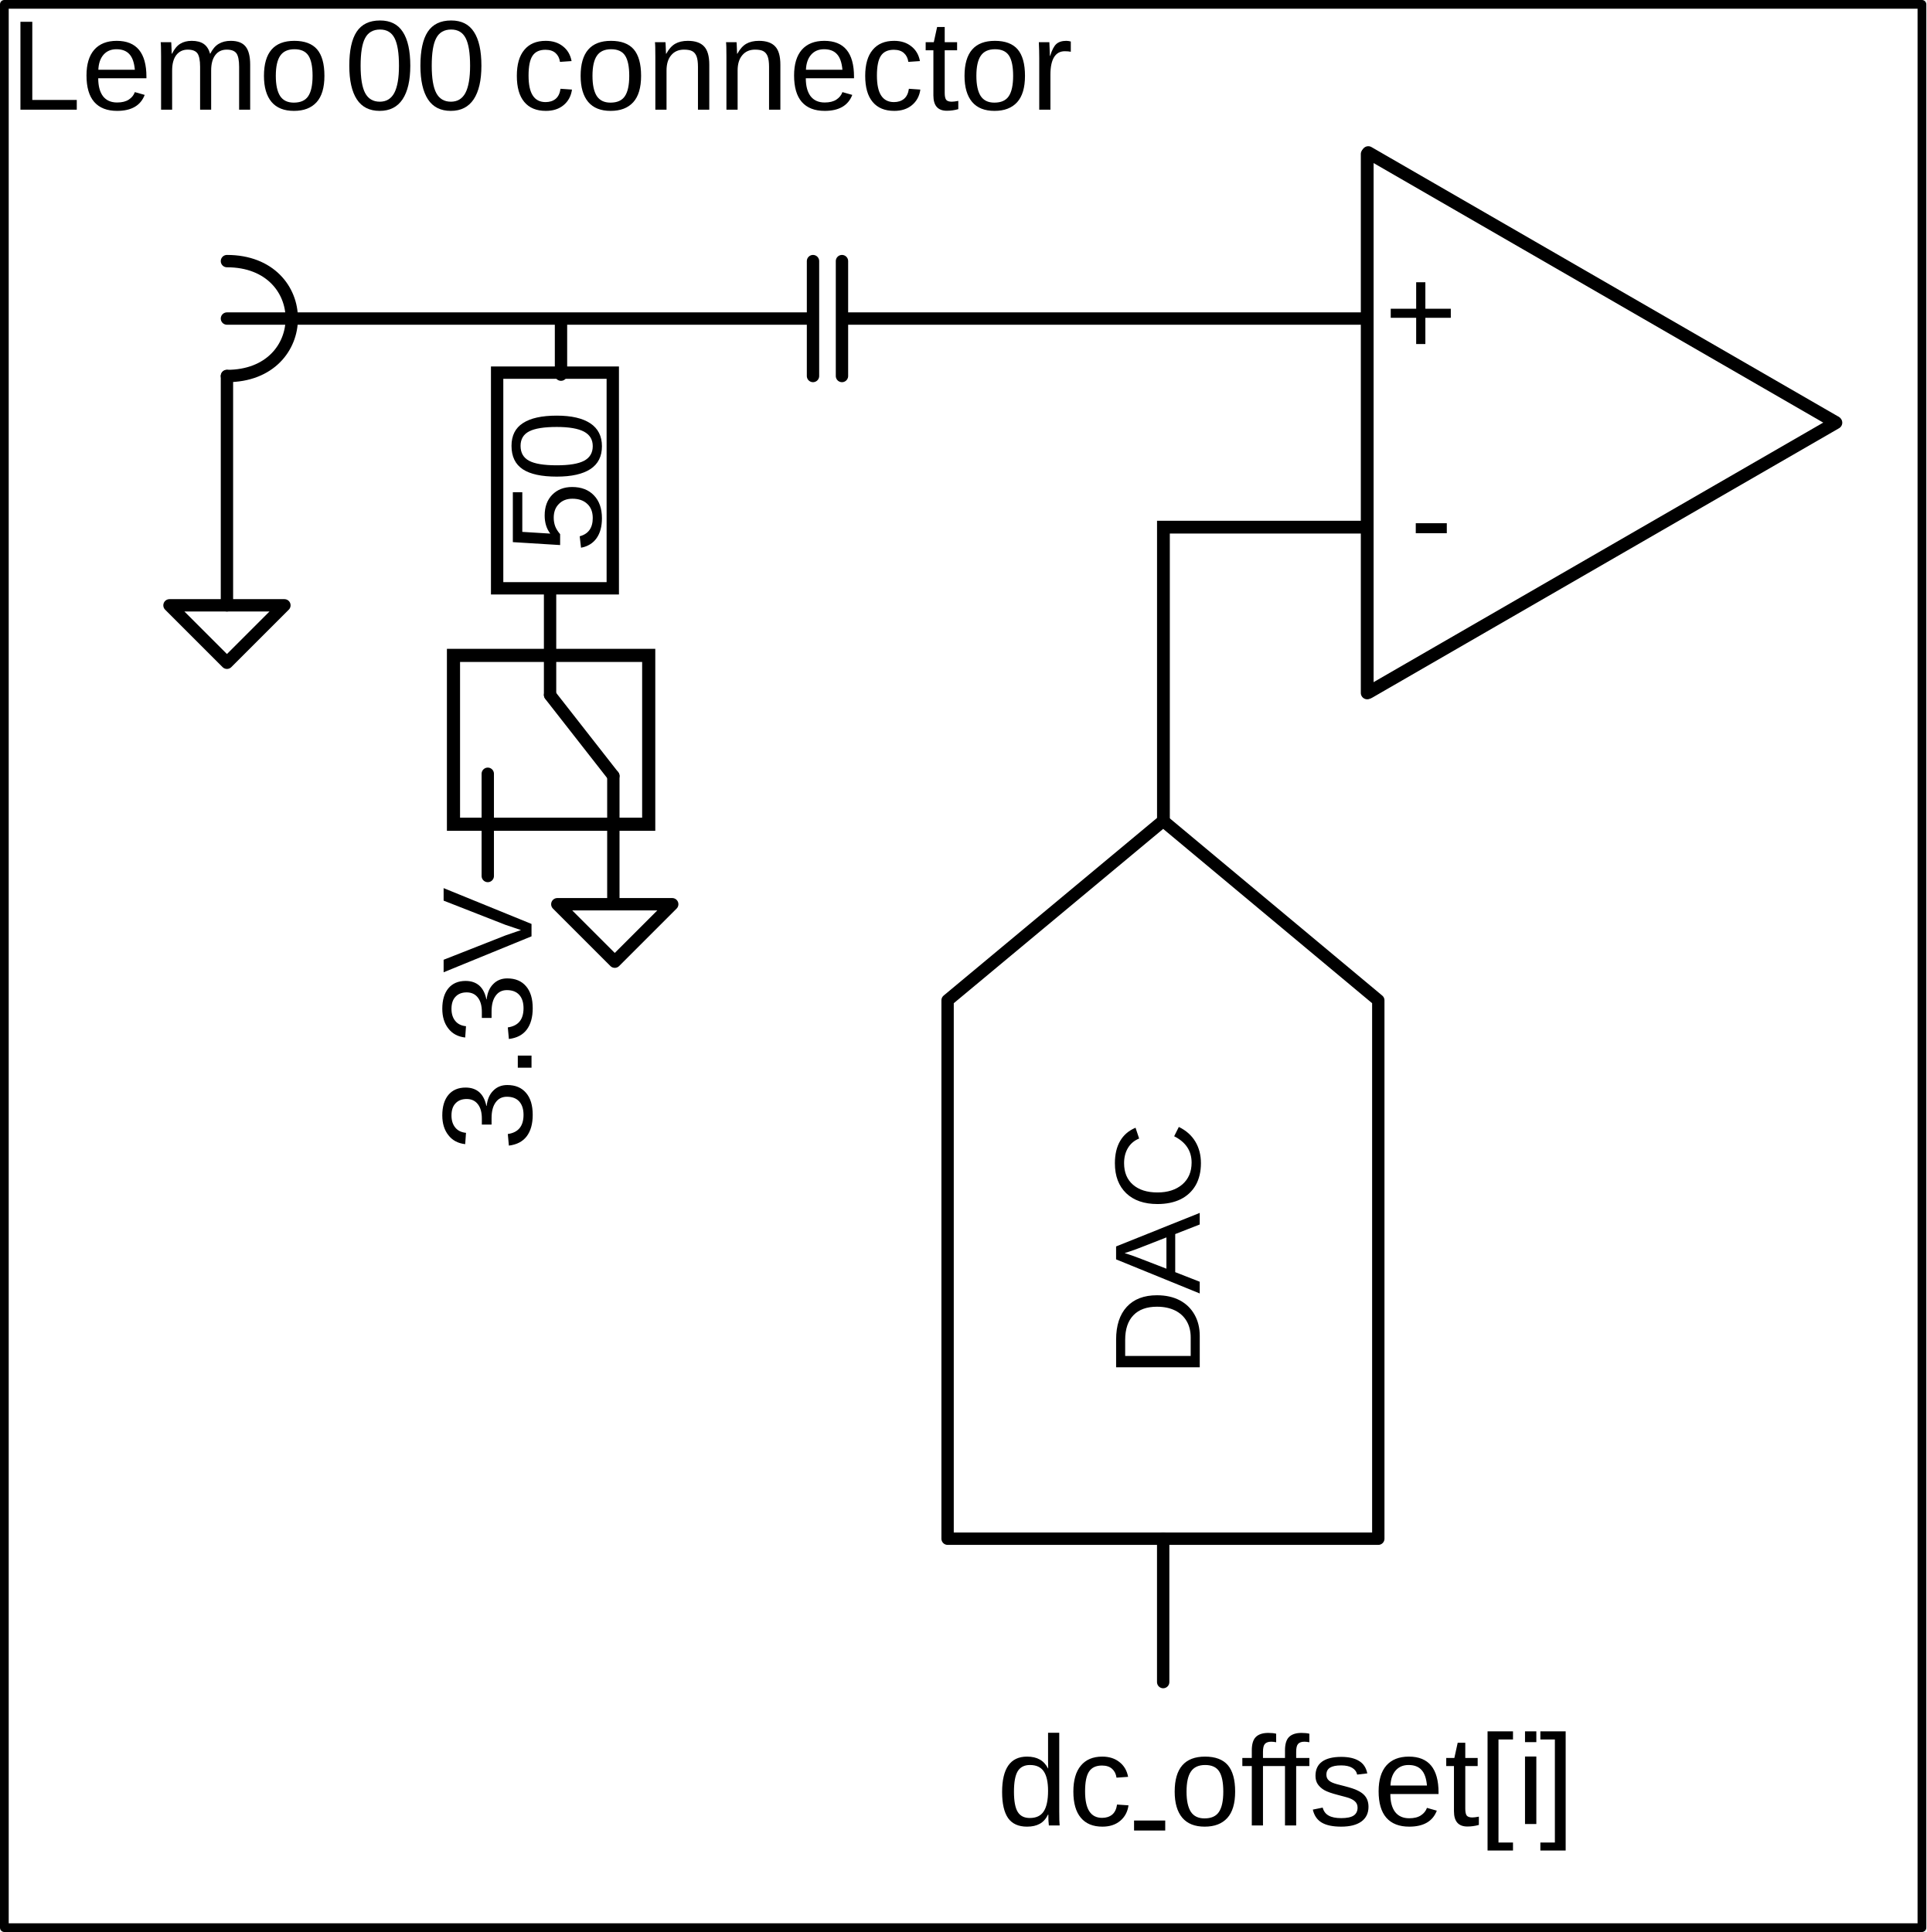
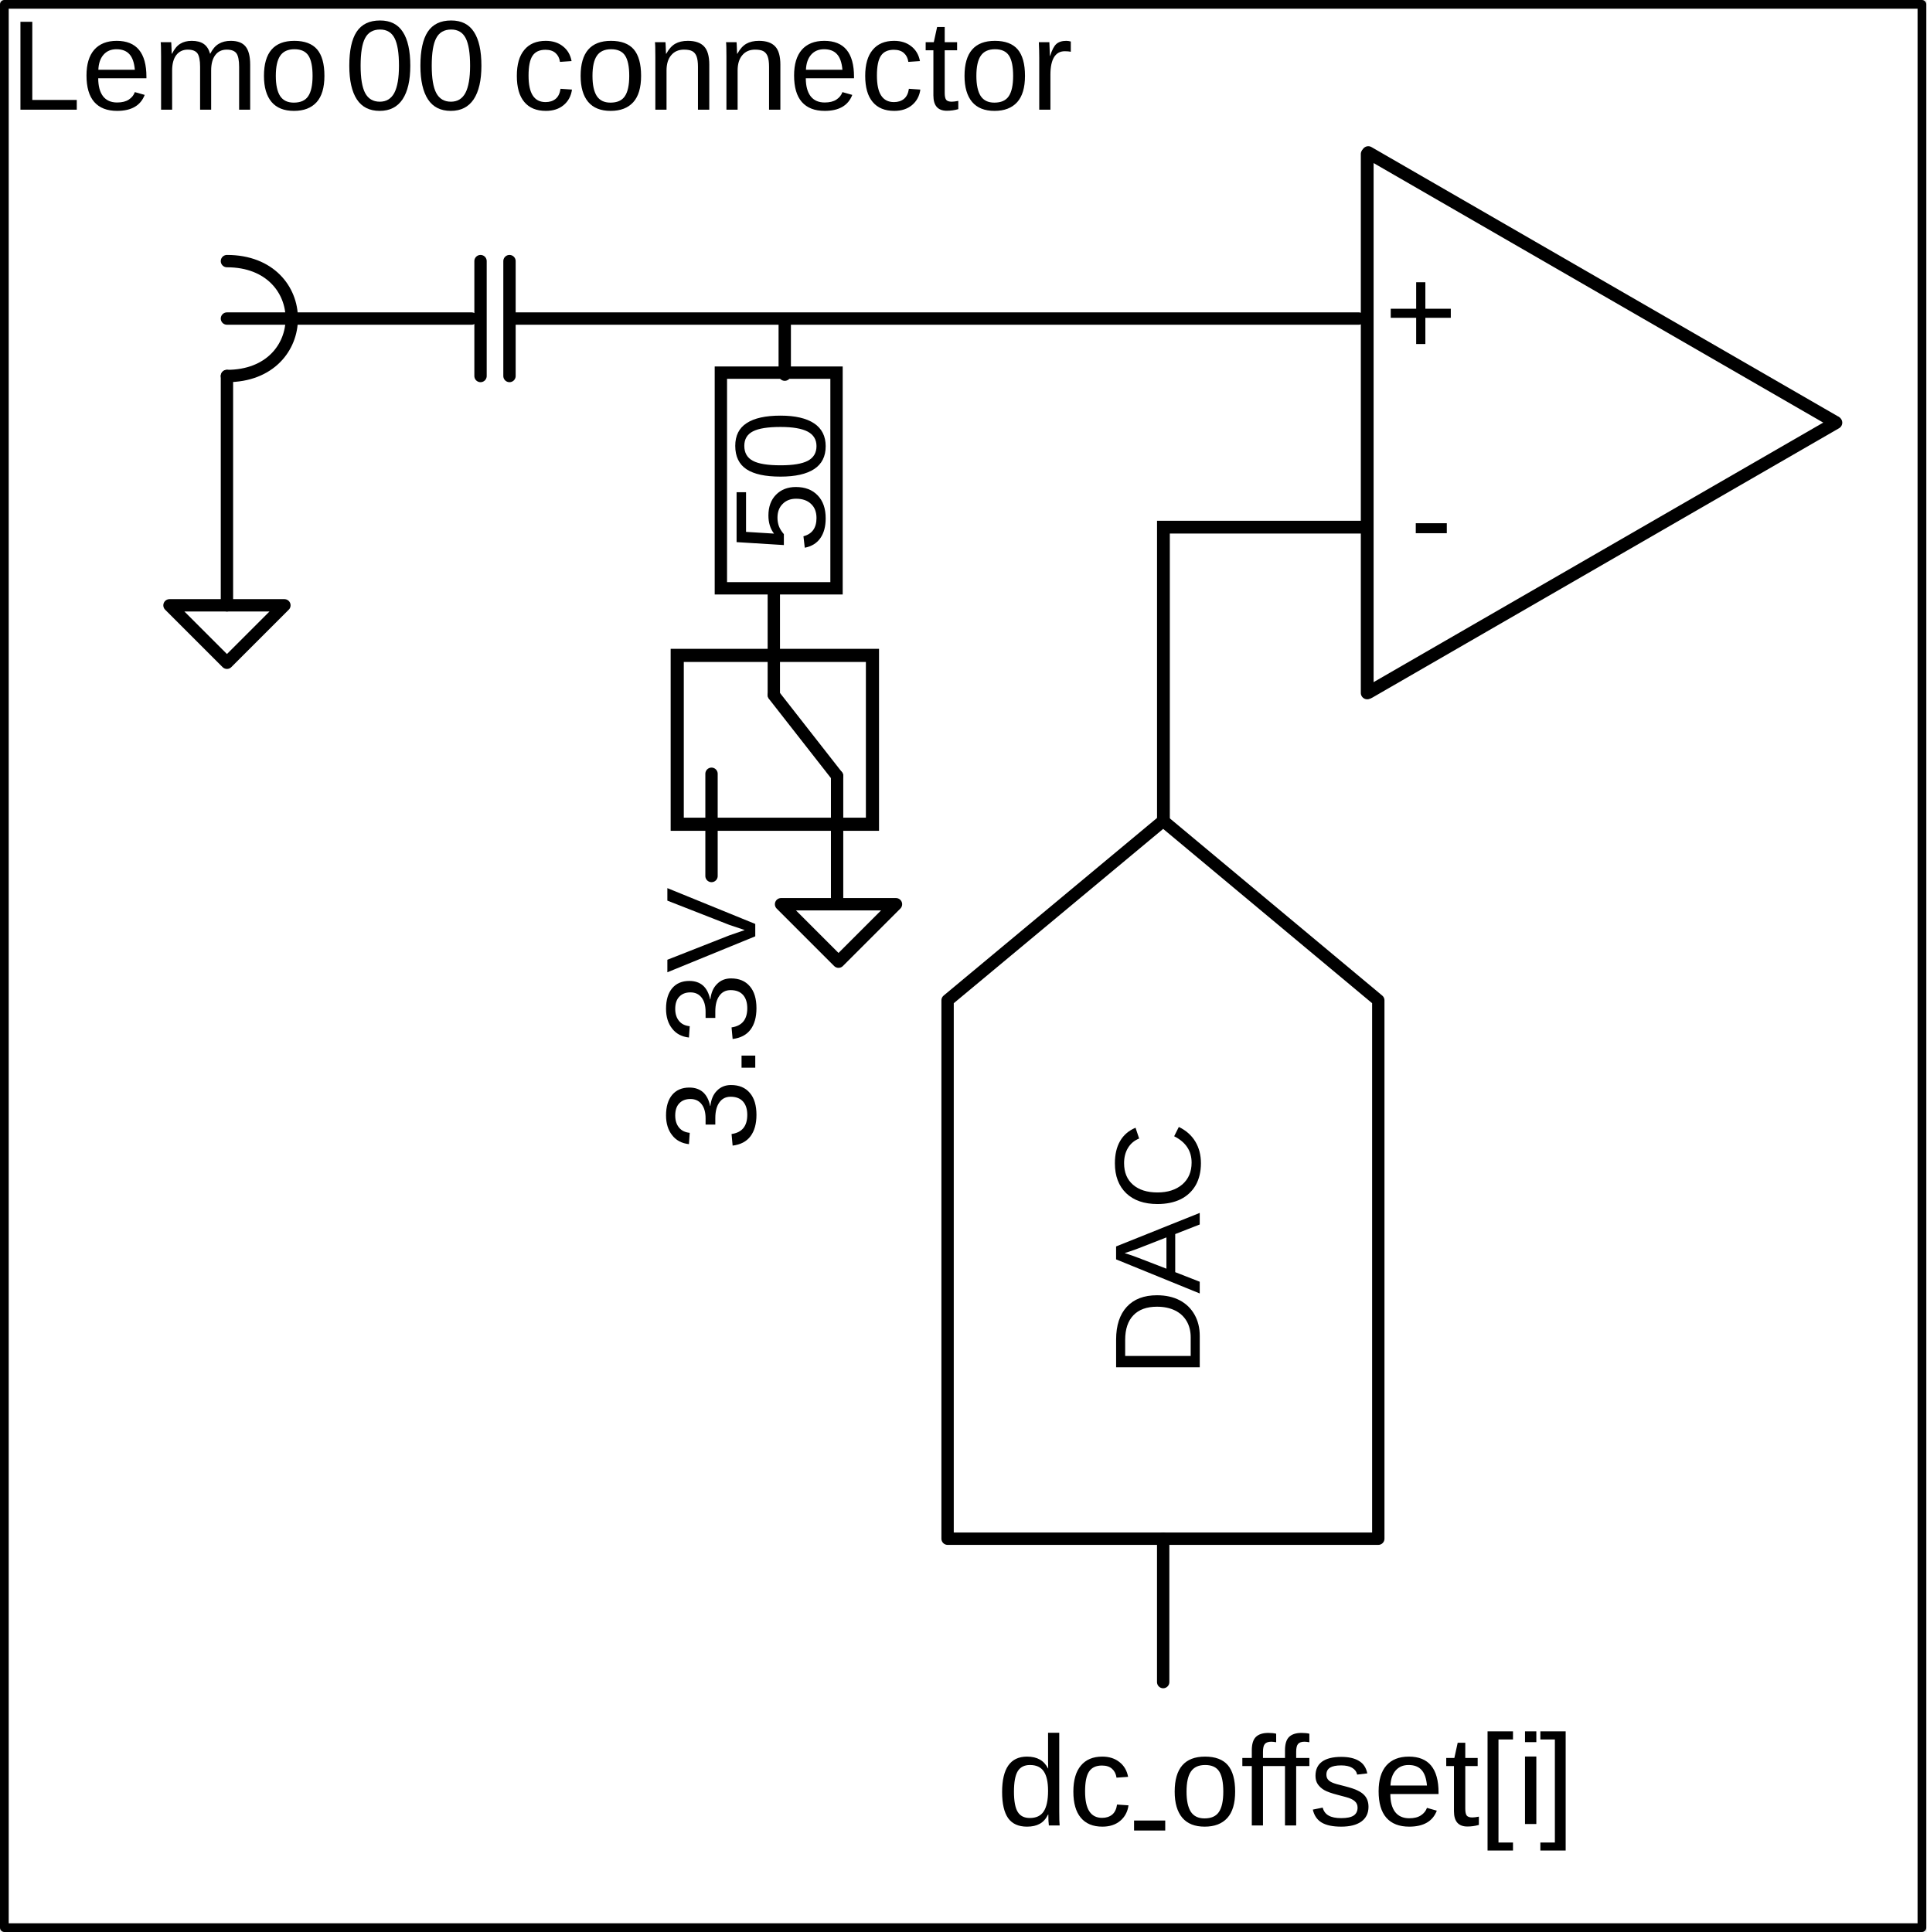
<svg xmlns="http://www.w3.org/2000/svg" width="241.062" height="241.829" id="svg2" version="1.1" viewBox="0 0 225.995 226.714">
  <defs id="defs4">
    <linearGradient id="linearGradient4554">
      <stop style="stop-color:#000000;stop-opacity:1;" offset="0" id="stop4552" />
    </linearGradient>
  </defs>
  <g id="layer1" transform="translate(-225.8264,-394.3764)">
    <g id="g2989" transform="translate(115.2087,390.1967)">
      <rect y="4.691" x="111.129" height="225.691" width="224.972" id="rect3851" style="fill:#646464;fill-opacity:1;stroke:none" />
      <rect style="fill:#ffffff;fill-opacity:1;stroke:#000000;stroke-width:1.023;stroke-linecap:round;stroke-linejoin:round;stroke-miterlimit:4;stroke-dasharray:none;stroke-opacity:1" id="rect3849" width="224.972" height="225.691" x="111.129" y="4.691" />
-       <path id="path2993" d="M 206.001,48.303 V 34.82 M 209.399,48.303 V 34.82" style="fill:none;stroke:#000000;stroke-width:1.449px;stroke-linecap:round;stroke-linejoin:round;stroke-dasharray:none;stroke-opacity:1" />
+       <path id="path2993" d="M 166.994,48.303 V 34.82 m 3.398,13.482 V 34.82" style="fill:none;stroke:#000000;stroke-width:1.449px;stroke-linecap:round;stroke-linejoin:round;stroke-dasharray:none;stroke-opacity:1" />
      <path id="path3013" d="m 143.985,75.212 h -13.482 l 6.741,6.741 z" style="fill:#ffffff;fill-opacity:1;fill-rule:evenodd;stroke:none" />
      <path id="path3015" d="m 143.985,75.212 h -13.482 l 6.741,6.741 z" style="fill:none;stroke:#000000;stroke-width:1.449px;stroke-linecap:round;stroke-linejoin:round;stroke-dasharray:none;stroke-opacity:1" />
      <path id="path3017" d="M 137.243,48.303 V 75.212" style="fill:none;stroke:#000000;stroke-width:1.449px;stroke-linecap:round;stroke-linejoin:round;stroke-dasharray:none;stroke-opacity:1" />
-       <path id="path3019" d="m 144.82,41.561 h 60.671" style="fill:none;stroke:#000000;stroke-width:1.449px;stroke-linecap:round;stroke-linejoin:round;stroke-dasharray:none;stroke-opacity:1" />
+       <path id="path3019" d="m 144.354,41.561 h 21.593" style="fill:none;stroke:#000000;stroke-width:1.448;stroke-linecap:round;stroke-linejoin:round;stroke-dasharray:none;stroke-opacity:1" />
      <text id="text3043" style="font-style:normal;font-variant:normal;font-weight:normal;font-stretch:normal;font-size:15px;line-height:0%;font-family:Arial;-inkscape-font-specification:'Arial, Normal';font-variant-ligatures:normal;font-variant-caps:normal;font-variant-numeric:normal;font-feature-settings:normal;text-align:start;writing-mode:lr-tb;text-anchor:start;fill:#000000" y="17.05" x="111.783" xml:space="preserve">Lemo </text>
      <text id="text3045" style="font-style:normal;font-variant:normal;font-weight:normal;font-stretch:normal;font-size:15px;line-height:0%;font-family:Arial;-inkscape-font-specification:'Arial, Normal';font-variant-ligatures:normal;font-variant-caps:normal;font-variant-numeric:normal;font-feature-settings:normal;text-align:start;writing-mode:lr-tb;text-anchor:start;fill:#000000" y="17.05" x="151.004" xml:space="preserve">00</text>
      <text id="text3047" style="font-style:normal;font-variant:normal;font-weight:normal;font-stretch:normal;font-size:15px;line-height:0%;font-family:Arial;-inkscape-font-specification:'Arial, Normal';font-variant-ligatures:normal;font-variant-caps:normal;font-variant-numeric:normal;font-feature-settings:normal;text-align:start;writing-mode:lr-tb;text-anchor:start;fill:#000000" y="17.05" x="170.615" xml:space="preserve">connector</text>
      <text id="text3053" style="font-style:normal;font-variant:normal;font-weight:normal;font-stretch:normal;font-size:15px;line-height:0%;font-family:Arial;-inkscape-font-specification:'Arial, Normal';font-variant-ligatures:normal;font-variant-caps:normal;font-variant-numeric:normal;font-feature-settings:normal;text-align:start;writing-mode:lr-tb;text-anchor:start;fill:#000000" y="218.393" x="227.564" xml:space="preserve">dc</text>
      <text id="text3055" style="font-style:normal;font-variant:normal;font-weight:normal;font-stretch:normal;font-size:15px;line-height:0%;font-family:Arial;-inkscape-font-specification:'Arial, Normal';font-variant-ligatures:normal;font-variant-caps:normal;font-variant-numeric:normal;font-feature-settings:normal;text-align:start;writing-mode:lr-tb;text-anchor:start;fill:#000000" y="222.393" x="242.995" xml:space="preserve">-</text>
      <text id="text3057" style="font-style:normal;font-variant:normal;font-weight:normal;font-stretch:normal;font-size:15px;line-height:0%;font-family:Arial;-inkscape-font-specification:'Arial, Normal';font-variant-ligatures:normal;font-variant-caps:normal;font-variant-numeric:normal;font-feature-settings:normal;text-align:start;writing-mode:lr-tb;text-anchor:start;fill:#000000" y="218.393" x="247.809" xml:space="preserve">offset</text>
      <text id="text3059" style="font-style:normal;font-variant:normal;font-weight:normal;font-stretch:normal;font-size:15px;line-height:0%;font-family:Arial;-inkscape-font-specification:'Arial, Normal';font-variant-ligatures:normal;font-variant-caps:normal;font-variant-numeric:normal;font-feature-settings:normal;text-align:start;writing-mode:lr-tb;text-anchor:start;fill:#000000" y="218.225" x="284.08" xml:space="preserve">[</text>
      <text id="text3061" style="font-style:normal;font-variant:normal;font-weight:normal;font-stretch:normal;font-size:15px;line-height:0%;font-family:Arial;-inkscape-font-specification:'Arial, Normal';font-variant-ligatures:normal;font-variant-caps:normal;font-variant-numeric:normal;font-feature-settings:normal;text-align:start;writing-mode:lr-tb;text-anchor:start;fill:#000000" y="218.225" x="288.537" xml:space="preserve">i</text>
      <text id="text3063" style="font-style:normal;font-variant:normal;font-weight:normal;font-stretch:normal;font-size:15px;line-height:0%;font-family:Arial;-inkscape-font-specification:'Arial, Normal';font-variant-ligatures:normal;font-variant-caps:normal;font-variant-numeric:normal;font-feature-settings:normal;text-align:start;writing-mode:lr-tb;text-anchor:start;fill:#000000" y="218.225" x="291.211" xml:space="preserve">]</text>
      <path id="path3121" d="m 137.243,34.82 c 10.14,0 10.14,13.482 0,13.482" style="fill:none;stroke:#000000;stroke-width:1.449px;stroke-linecap:round;stroke-linejoin:round;stroke-dasharray:none;stroke-opacity:1" />
      <path id="path3123" d="m 144.82,41.561 h -7.577" style="fill:none;stroke:#000000;stroke-width:1.449px;stroke-linecap:round;stroke-linejoin:round;stroke-dasharray:none;stroke-opacity:1" />
      <path id="path3125" d="m 221.791,184.742 h 50.531 V 121.564 l -25.238,-21.059 -25.293,21.059 z" style="fill:#ffffff;fill-opacity:1;fill-rule:evenodd;stroke:none" />
      <path id="path3127" d="m 221.791,184.742 h 50.531 V 121.564 l -25.238,-21.059 -25.293,21.059 z" style="fill:none;stroke:#000000;stroke-width:1.449px;stroke-linecap:round;stroke-linejoin:round;stroke-dasharray:none;stroke-opacity:1" />
      <text id="text3129" style="font-style:normal;font-weight:normal;font-size:14.262px;line-height:0%;font-family:Arial;text-align:start;text-anchor:start;fill:#000000" transform="rotate(-90,251.3742,165.8)" y="165.8" x="251.374" xml:space="preserve">D</text>
      <text id="text3131" style="font-style:normal;font-weight:normal;font-size:14.262px;line-height:0%;font-family:Arial;text-align:start;text-anchor:start;fill:#000000" transform="rotate(-90,251.3742,155.9947)" y="155.995" x="251.374" xml:space="preserve">A</text>
      <text id="text3133" style="font-style:normal;font-weight:normal;font-size:14.262px;line-height:0%;font-family:Arial;text-align:start;text-anchor:start;fill:#000000" transform="rotate(-90,251.3742,146.1893)" y="146.189" x="251.374" xml:space="preserve">C</text>
      <path id="path3135" d="M 247.084,201.567 V 184.742" style="fill:none;stroke:#000000;stroke-width:1.449px;stroke-linecap:round;stroke-linejoin:round;stroke-dasharray:none;stroke-opacity:1" />
-       <path style="fill:none;stroke:#000000;stroke-width:1.449px;stroke-linecap:round;stroke-linejoin:round;stroke-dasharray:none;stroke-opacity:1" d="m 209.821,41.561 h 60.671" id="path3058" />
+       <path style="fill:none;stroke:#000000;stroke-width:1.448;stroke-linecap:round;stroke-linejoin:round;stroke-dasharray:none;stroke-opacity:1" d="m 170.602,41.561 h 99.432" id="path3058" />
      <g id="g3834" transform="matrix(0,0.7799861,-0.7799861,0,400.8064,-10.31307)" style="stroke-width:1.923;stroke-miterlimit:4;stroke-dasharray:none">
        <path transform="translate(2.8274,5.79409)" id="path3060" d="M 38.929,160.6 H 120" style="fill:none;stroke:#000000;stroke-width:1.923;stroke-linecap:round;stroke-linejoin:miter;stroke-miterlimit:4;stroke-dasharray:none;stroke-opacity:1" />
        <path style="fill:none;stroke:#000000;stroke-width:1.923;stroke-linecap:round;stroke-linejoin:miter;stroke-miterlimit:4;stroke-dasharray:none;stroke-opacity:1" d="M 41.54,166.235 82.076,96.025" id="path3062" />
        <path id="path3064" d="M 122.707,166.109 82.172,95.899" style="fill:none;stroke:#000000;stroke-width:1.923;stroke-linecap:round;stroke-linejoin:miter;stroke-miterlimit:4;stroke-dasharray:none;stroke-opacity:1" />
      </g>
      <path style="fill:none;stroke:#000000;stroke-width:1.5;stroke-linecap:round;stroke-linejoin:miter;stroke-miterlimit:4;stroke-dasharray:none;stroke-opacity:1" d="M 244.286,94.529 V 60.243 h 23.571" id="path3839" transform="translate(2.8274,5.79409)" />
      <text xml:space="preserve" style="font-style:normal;font-variant:normal;font-weight:normal;font-stretch:normal;font-size:15px;line-height:0%;font-family:sans-serif;-inkscape-font-specification:'sans-serif, Normal';font-variant-ligatures:normal;font-variant-caps:normal;font-variant-numeric:normal;font-feature-settings:normal;text-align:start;letter-spacing:0px;word-spacing:0px;writing-mode:lr-tb;text-anchor:start;fill:#000000;fill-opacity:1;stroke:none" x="273.031" y="46.222" id="text3841">
        <tspan id="tspan3843" x="273.031" y="46.222" style="font-style:normal;font-variant:normal;font-weight:normal;font-stretch:normal;font-size:15px;font-family:sans-serif;-inkscape-font-specification:'sans-serif, Normal';font-variant-ligatures:normal;font-variant-caps:normal;font-variant-numeric:normal;font-feature-settings:normal;text-align:start;writing-mode:lr-tb;text-anchor:start">+</tspan>
      </text>
      <text id="text3845" y="70.189" x="276.124" style="font-style:normal;font-variant:normal;font-weight:normal;font-stretch:normal;font-size:15px;line-height:0%;font-family:sans-serif;-inkscape-font-specification:'sans-serif, Normal';font-variant-ligatures:normal;font-variant-caps:normal;font-variant-numeric:normal;font-feature-settings:normal;text-align:start;letter-spacing:0px;word-spacing:0px;writing-mode:lr-tb;text-anchor:start;fill:#000000;fill-opacity:1;stroke:none" xml:space="preserve">
        <tspan y="70.189" x="276.124" id="tspan3847" style="font-style:normal;font-variant:normal;font-weight:normal;font-stretch:normal;font-size:15px;font-family:sans-serif;-inkscape-font-specification:'sans-serif, Normal';font-variant-ligatures:normal;font-variant-caps:normal;font-variant-numeric:normal;font-feature-settings:normal;text-align:start;writing-mode:lr-tb;text-anchor:start">-</tspan>
      </text>
-       <rect id="rect42" width="13.568" height="25.308" x="168.942" y="47.908" style="fill:#000000;fill-opacity:0;stroke:#000000;stroke-width:1.448;stroke-miterlimit:4;stroke-dasharray:none;stroke-opacity:1" />
-       <path id="path3015-7" d="m 189.485,110.288 h -13.482 l 6.741,6.741 z" style="fill:none;stroke:#000000;stroke-width:1.449px;stroke-linecap:round;stroke-linejoin:round;stroke-dasharray:none;stroke-opacity:1" />
-       <path id="path3017-0" d="m 176.435,42.256 v 5.888" style="fill:none;stroke:#000000;stroke-width:1.448;stroke-linecap:round;stroke-linejoin:round;stroke-miterlimit:4;stroke-dasharray:none;stroke-opacity:1" />
-       <path id="path3017-0-2" d="M 175.153,73.735 V 85.702" style="fill:none;stroke:#000000;stroke-width:1.448;stroke-linecap:round;stroke-linejoin:round;stroke-miterlimit:4;stroke-dasharray:none;stroke-opacity:1" />
-       <text id="text3043-1" style="font-style:normal;font-variant:normal;font-weight:normal;font-stretch:normal;font-size:15px;line-height:0%;font-family:Arial;-inkscape-font-specification:'Arial, Normal';font-variant-ligatures:normal;font-variant-caps:normal;font-variant-numeric:normal;font-feature-settings:normal;text-align:start;writing-mode:lr-tb;text-anchor:start;fill:#000000;stroke-width:1" y="181.098" x="-69.047" xml:space="preserve" transform="rotate(-90)">50</text>
-       <rect id="rect42-9" width="22.905" height="19.814" x="163.821" y="81.088" style="fill:#000000;fill-opacity:0;stroke:#000000;stroke-width:1.541;stroke-miterlimit:4;stroke-dasharray:none;stroke-opacity:1" ry="0" />
-       <path id="path3017-0-2-1" d="M 182.577,95.235 V 109.52" style="fill:none;stroke:#000000;stroke-width:1.448;stroke-linecap:round;stroke-linejoin:round;stroke-miterlimit:4;stroke-dasharray:none;stroke-opacity:1" />
-       <path id="path3017-0-2-3" d="M 167.844,94.979 V 106.976" style="fill:none;stroke:#000000;stroke-width:1.448;stroke-linecap:round;stroke-linejoin:round;stroke-miterlimit:4;stroke-dasharray:none;stroke-opacity:1" />
-       <path id="path3017-0-2-3-9" d="m 175.153,85.746 7.423,9.489" style="fill:none;stroke:#000000;stroke-width:1.448;stroke-linecap:round;stroke-linejoin:round;stroke-miterlimit:4;stroke-dasharray:none;stroke-opacity:1" />
-       <text id="text3043-1-7" style="font-style:normal;font-variant:normal;font-weight:normal;font-stretch:normal;font-size:15px;line-height:0%;font-family:Arial;-inkscape-font-specification:'Arial, Normal';font-variant-ligatures:normal;font-variant-caps:normal;font-variant-numeric:normal;font-feature-settings:normal;text-align:start;writing-mode:lr-tb;text-anchor:start;fill:#000000;stroke-width:1" y="172.979" x="-139.19" xml:space="preserve" transform="rotate(-90)">3.3V</text>
+       <rect id="rect42" width="13.568" height="25.308" x="195.192" y="47.908" style="fill:#000000;fill-opacity:0;stroke:#000000;stroke-width:1.448;stroke-miterlimit:4;stroke-dasharray:none;stroke-opacity:1" />
+       <path id="path3015-7" d="m 215.735,110.288 h -13.482 l 6.741,6.741 z" style="fill:none;stroke:#000000;stroke-width:1.449px;stroke-linecap:round;stroke-linejoin:round;stroke-dasharray:none;stroke-opacity:1" />
+       <path id="path3017-0" d="m 202.685,42.256 v 5.888" style="fill:none;stroke:#000000;stroke-width:1.448;stroke-linecap:round;stroke-linejoin:round;stroke-miterlimit:4;stroke-dasharray:none;stroke-opacity:1" />
+       <path id="path3017-0-2" d="M 201.403,73.735 V 85.702" style="fill:none;stroke:#000000;stroke-width:1.448;stroke-linecap:round;stroke-linejoin:round;stroke-miterlimit:4;stroke-dasharray:none;stroke-opacity:1" />
+       <text id="text3043-1" style="font-style:normal;font-variant:normal;font-weight:normal;font-stretch:normal;font-size:15px;line-height:0%;font-family:Arial;-inkscape-font-specification:'Arial, Normal';font-variant-ligatures:normal;font-variant-caps:normal;font-variant-numeric:normal;font-feature-settings:normal;text-align:start;writing-mode:lr-tb;text-anchor:start;fill:#000000;stroke-width:1" y="207.348" x="-69.047" xml:space="preserve" transform="rotate(-90)">50</text>
+       <rect id="rect42-9" width="22.905" height="19.814" x="190.071" y="81.088" style="fill:#000000;fill-opacity:0;stroke:#000000;stroke-width:1.541;stroke-miterlimit:4;stroke-dasharray:none;stroke-opacity:1" ry="0" />
+       <path id="path3017-0-2-1" d="M 208.827,95.235 V 109.52" style="fill:none;stroke:#000000;stroke-width:1.448;stroke-linecap:round;stroke-linejoin:round;stroke-miterlimit:4;stroke-dasharray:none;stroke-opacity:1" />
+       <path id="path3017-0-2-3" d="M 194.094,94.979 V 106.976" style="fill:none;stroke:#000000;stroke-width:1.448;stroke-linecap:round;stroke-linejoin:round;stroke-miterlimit:4;stroke-dasharray:none;stroke-opacity:1" />
+       <path id="path3017-0-2-3-9" d="m 201.403,85.746 7.423,9.489" style="fill:none;stroke:#000000;stroke-width:1.448;stroke-linecap:round;stroke-linejoin:round;stroke-miterlimit:4;stroke-dasharray:none;stroke-opacity:1" />
+       <text id="text3043-1-7" style="font-style:normal;font-variant:normal;font-weight:normal;font-stretch:normal;font-size:15px;line-height:0%;font-family:Arial;-inkscape-font-specification:'Arial, Normal';font-variant-ligatures:normal;font-variant-caps:normal;font-variant-numeric:normal;font-feature-settings:normal;text-align:start;writing-mode:lr-tb;text-anchor:start;fill:#000000;stroke-width:1" y="199.229" x="-139.19" xml:space="preserve" transform="rotate(-90)">3.3V</text>
    </g>
  </g>
</svg>
